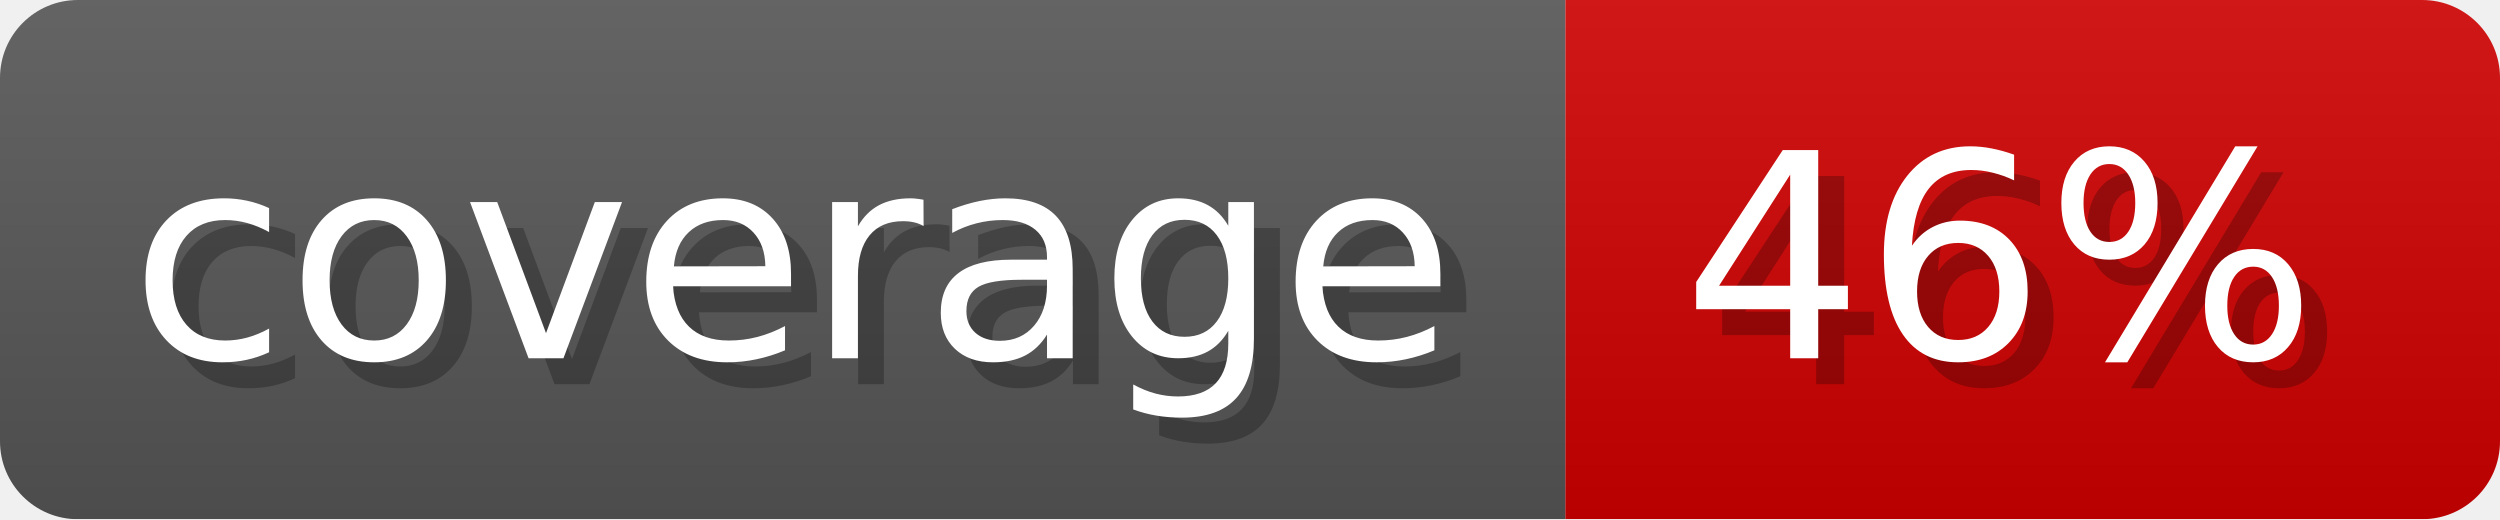
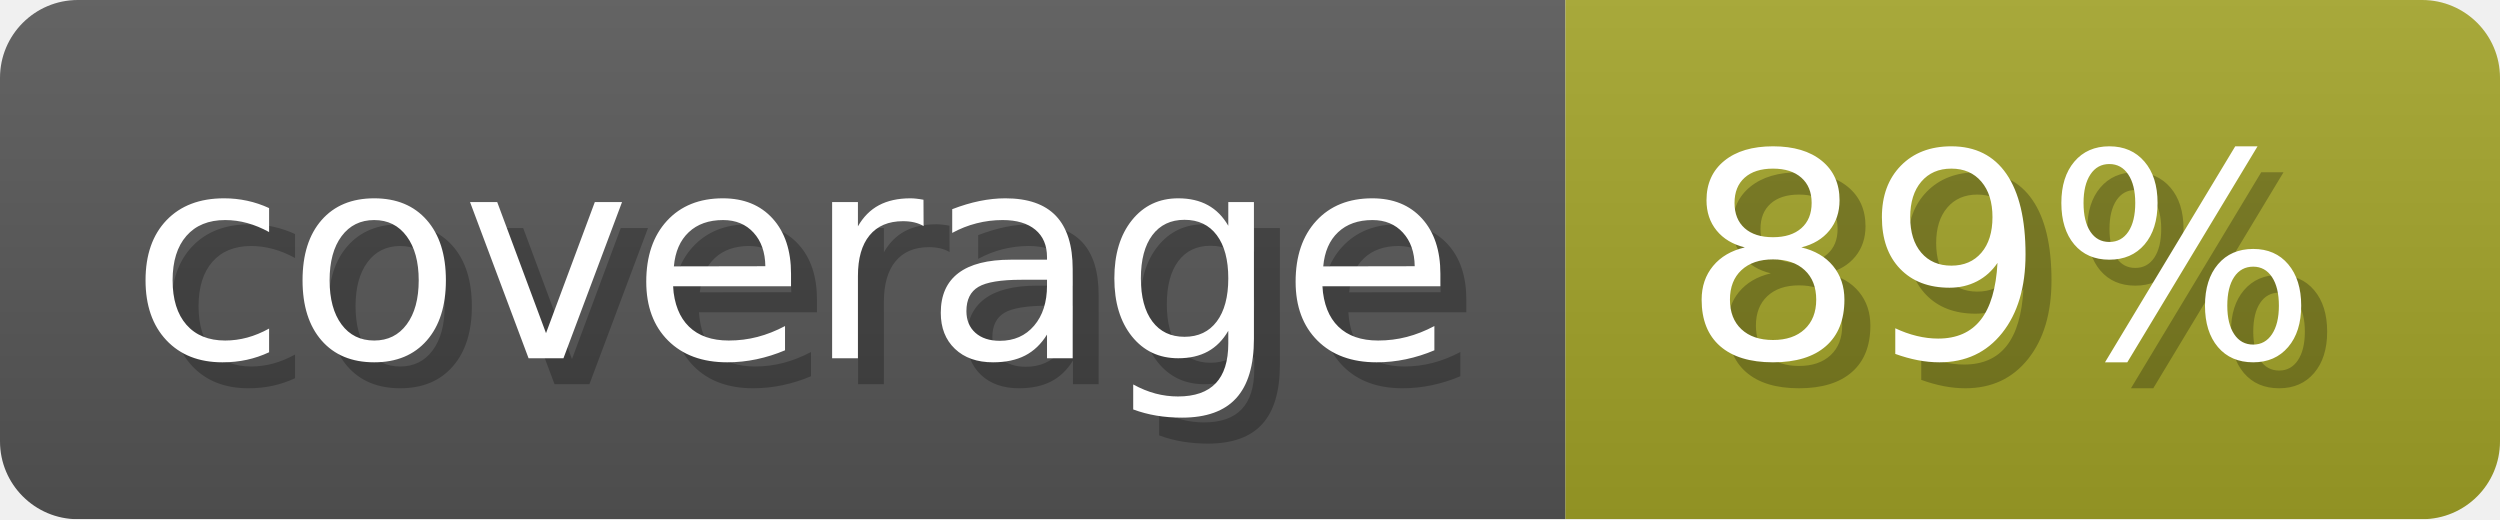
- <svg xmlns="http://www.w3.org/2000/svg" width="96.3" height="20" viewBox="0 0 963 200" role="img" aria-label="coverage: 46%">
-   <linearGradient id="dWDIn" x2="0" y2="100%">
+ <svg xmlns="http://www.w3.org/2000/svg" width="96.3" height="20" viewBox="0 0 963 200" role="img" aria-label="coverage: 89%">
+   <linearGradient id="UjCqP" x2="0" y2="100%">
    <stop offset="0" stop-opacity=".1" stop-color="#EEE" />
    <stop offset="1" stop-opacity=".1" />
  </linearGradient>
-   <mask id="BSVGd">
+   <mask id="bxand">
    <rect width="963" height="200" rx="30" fill="#FFF" />
  </mask>
-   <g mask="url(#BSVGd)">
+   <g mask="url(#bxand)">
    <rect width="603" height="200" fill="#555" />
-     <rect width="360" height="200" fill="#ce0000" x="603" />
-     <rect width="963" height="200" fill="url(#dWDIn)" />
+     <rect width="360" height="200" fill="#a0a127" x="603" />
+     <rect width="963" height="200" fill="url(#UjCqP)" />
  </g>
  <g aria-hidden="true" fill="#fff" text-anchor="start" font-family="Verdana,DejaVu Sans,sans-serif" font-size="110">
    <text x="60" y="148" textLength="503" fill="#000" opacity="0.25">coverage</text>
    <text x="50" y="138" textLength="503">coverage</text>
-     <text x="658" y="148" textLength="260" fill="#000" opacity="0.25">46%</text>
-     <text x="648" y="138" textLength="260">46%</text>
+     <text x="658" y="148" textLength="260" fill="#000" opacity="0.25">89%</text>
+     <text x="648" y="138" textLength="260">89%</text>
  </g>
</svg>
